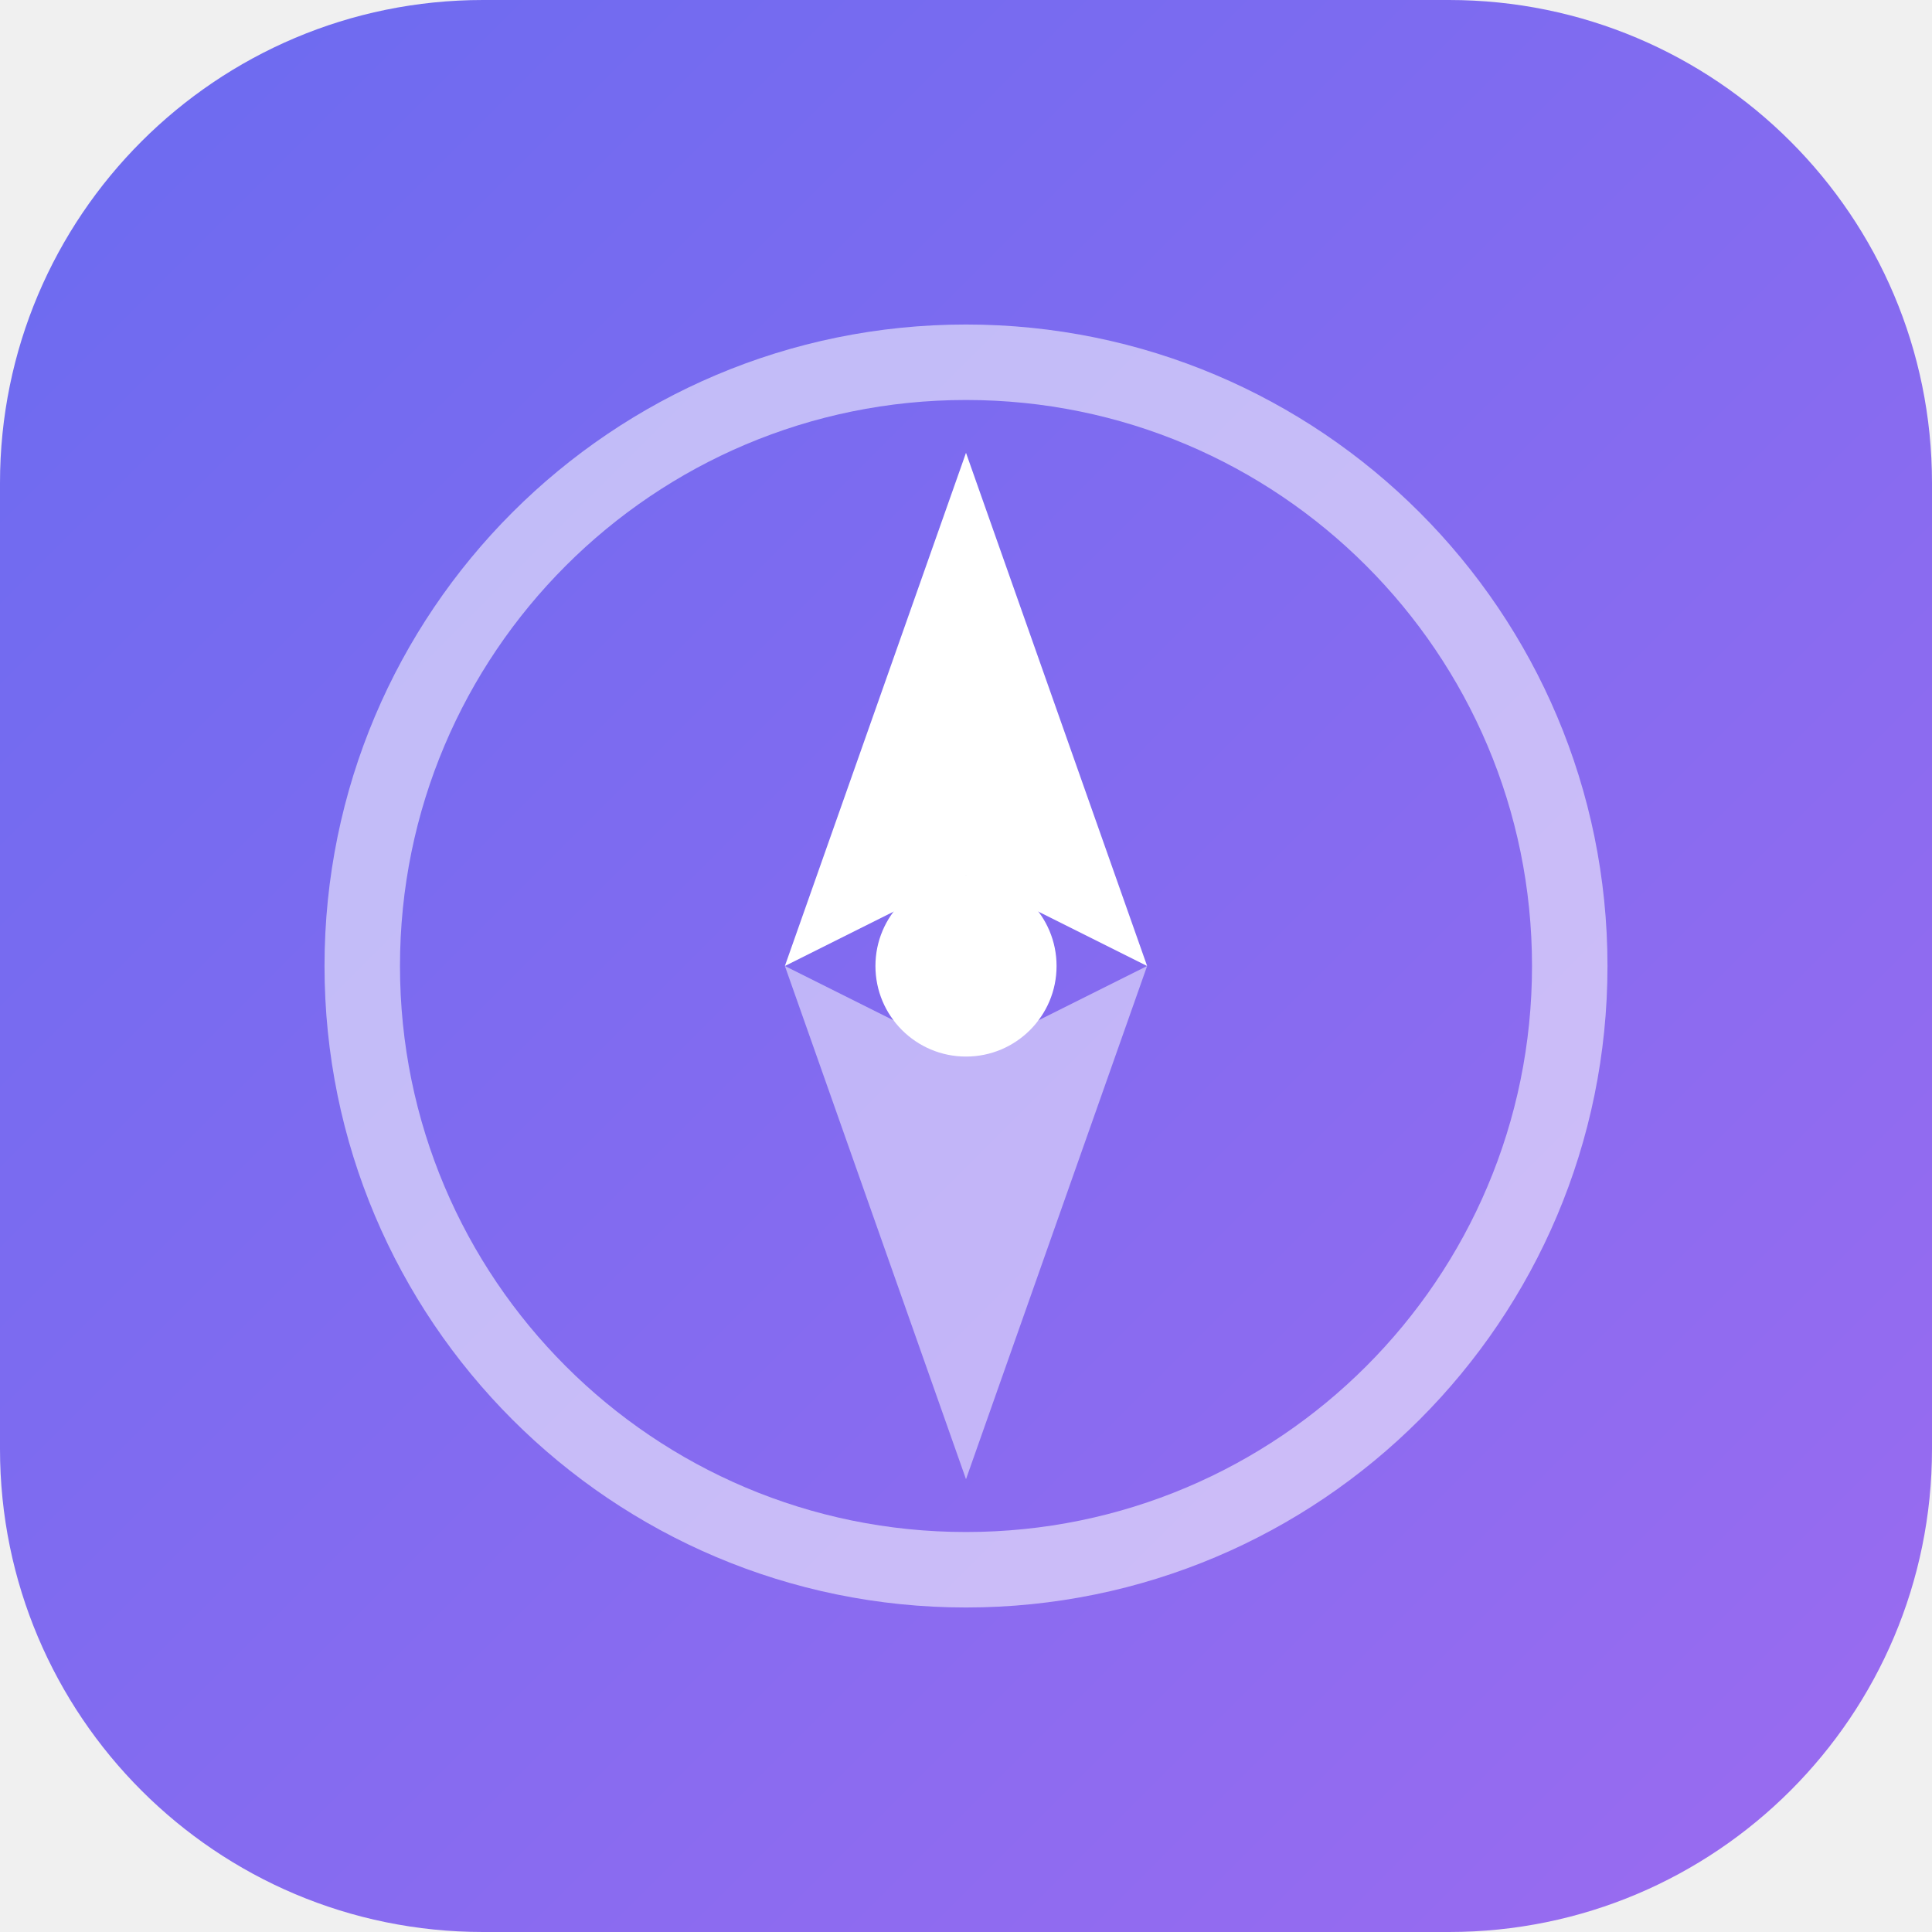
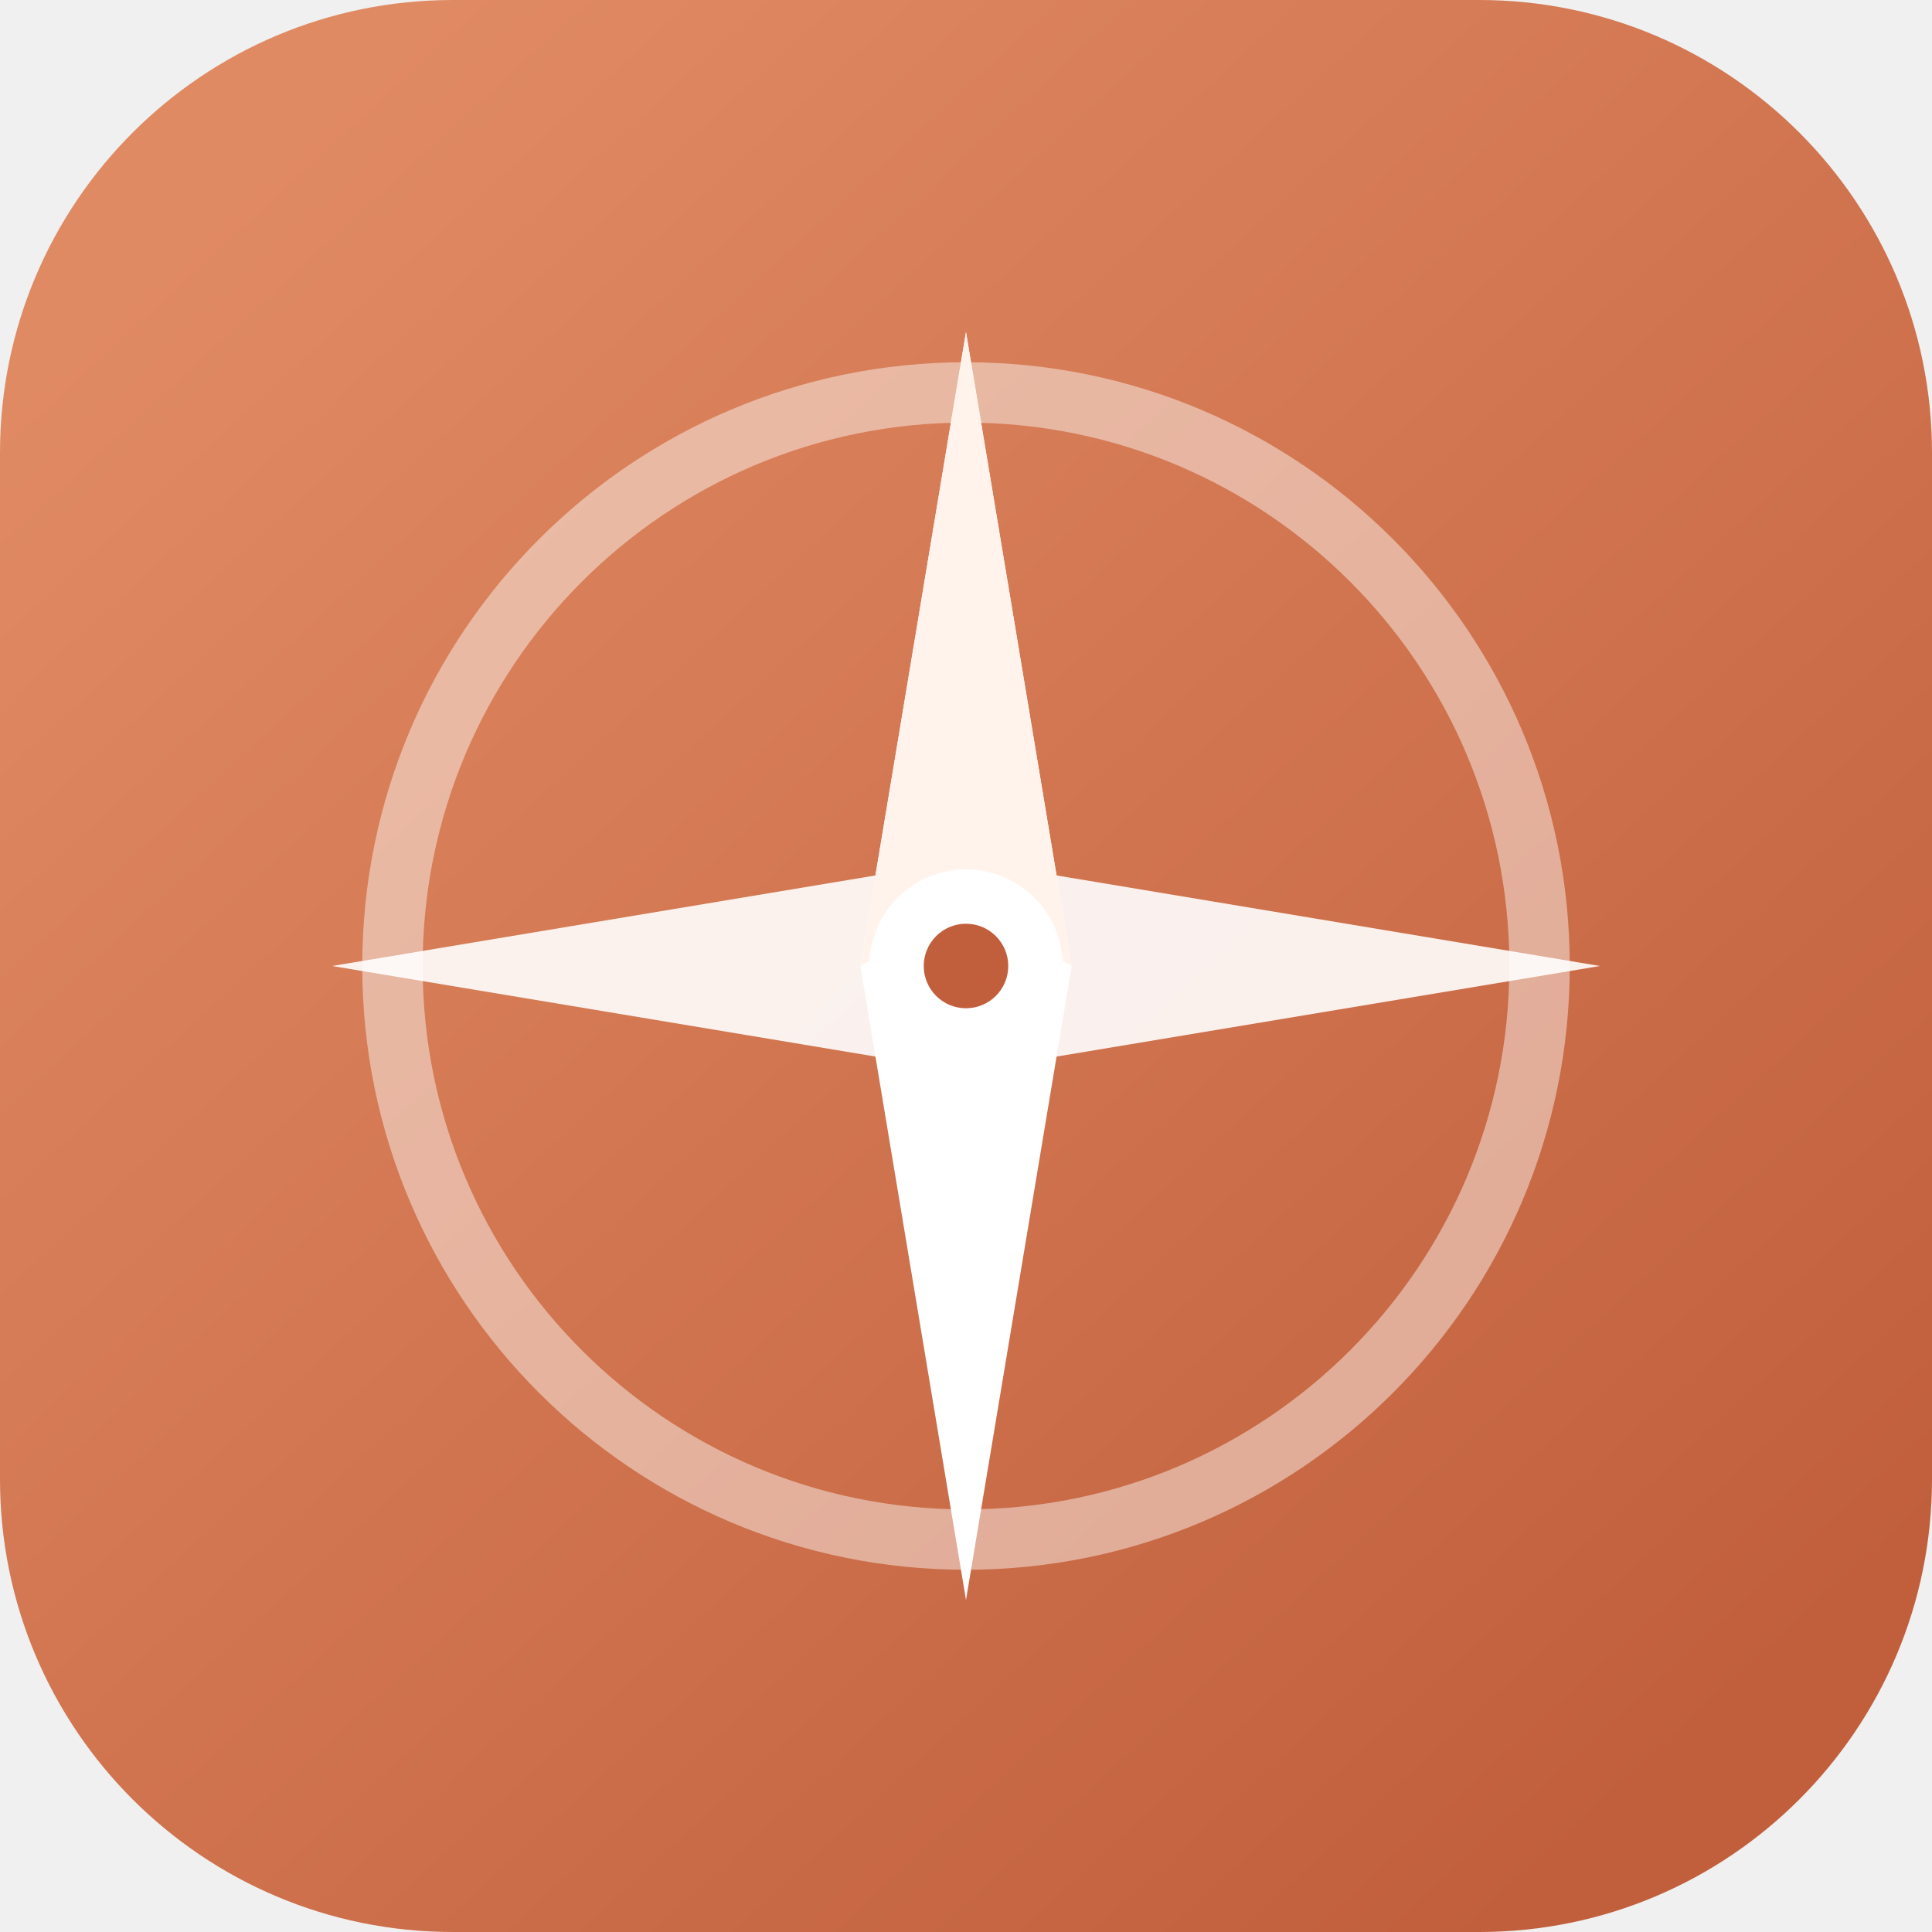
<svg xmlns="http://www.w3.org/2000/svg" width="64" height="64" viewBox="0 0 64 64" fill="none">
  <defs>
-     <linearGradient id="g" x1="0" y1="0" x2="64" y2="64" gradientUnits="userSpaceOnUse">
-       <stop stop-color="#6b6bf0" />
-       <stop offset="1" stop-color="#9b6bf0" />
+     <linearGradient id="g" x1="8" y1="6" x2="56" y2="58" gradientUnits="userSpaceOnUse">
+       <stop stop-color="#e08a63" />
+       <stop offset="1" stop-color="#c15f3c" />
    </linearGradient>
  </defs>
-   <rect width="64" height="64" rx="16" fill="url(#g)" />
-   <circle cx="32" cy="32" r="20" stroke="#ffffff" stroke-opacity="0.55" stroke-width="2.5" />
-   <path d="M32 15 L38 32 L32 29 L26 32 Z" fill="#ffffff" />
-   <path d="M32 49 L26 32 L32 35 L38 32 Z" fill="#ffffff" fill-opacity="0.5" />
-   <circle cx="32" cy="32" r="3" fill="#ffffff" />
+   <rect width="64" height="64" rx="15" fill="url(#g)" />
+   <circle cx="32" cy="32" r="19" stroke="#ffffff" stroke-opacity="0.45" stroke-width="2" />
+   <path d="M32 11 L35.5 32 L32 53 L28.5 32 Z" fill="#ffffff" />
+   <path d="M11 32 L32 28.5 L53 32 L32 35.5 Z" fill="#ffffff" fill-opacity="0.9" />
+   <path d="M32 11 L35.5 32 L32 30 L28.5 32 Z" fill="#fff3ec" />
+   <circle cx="32" cy="32" r="3.2" fill="#ffffff" />
+   <circle cx="32" cy="32" r="1.4" fill="#c15f3c" />
</svg>
